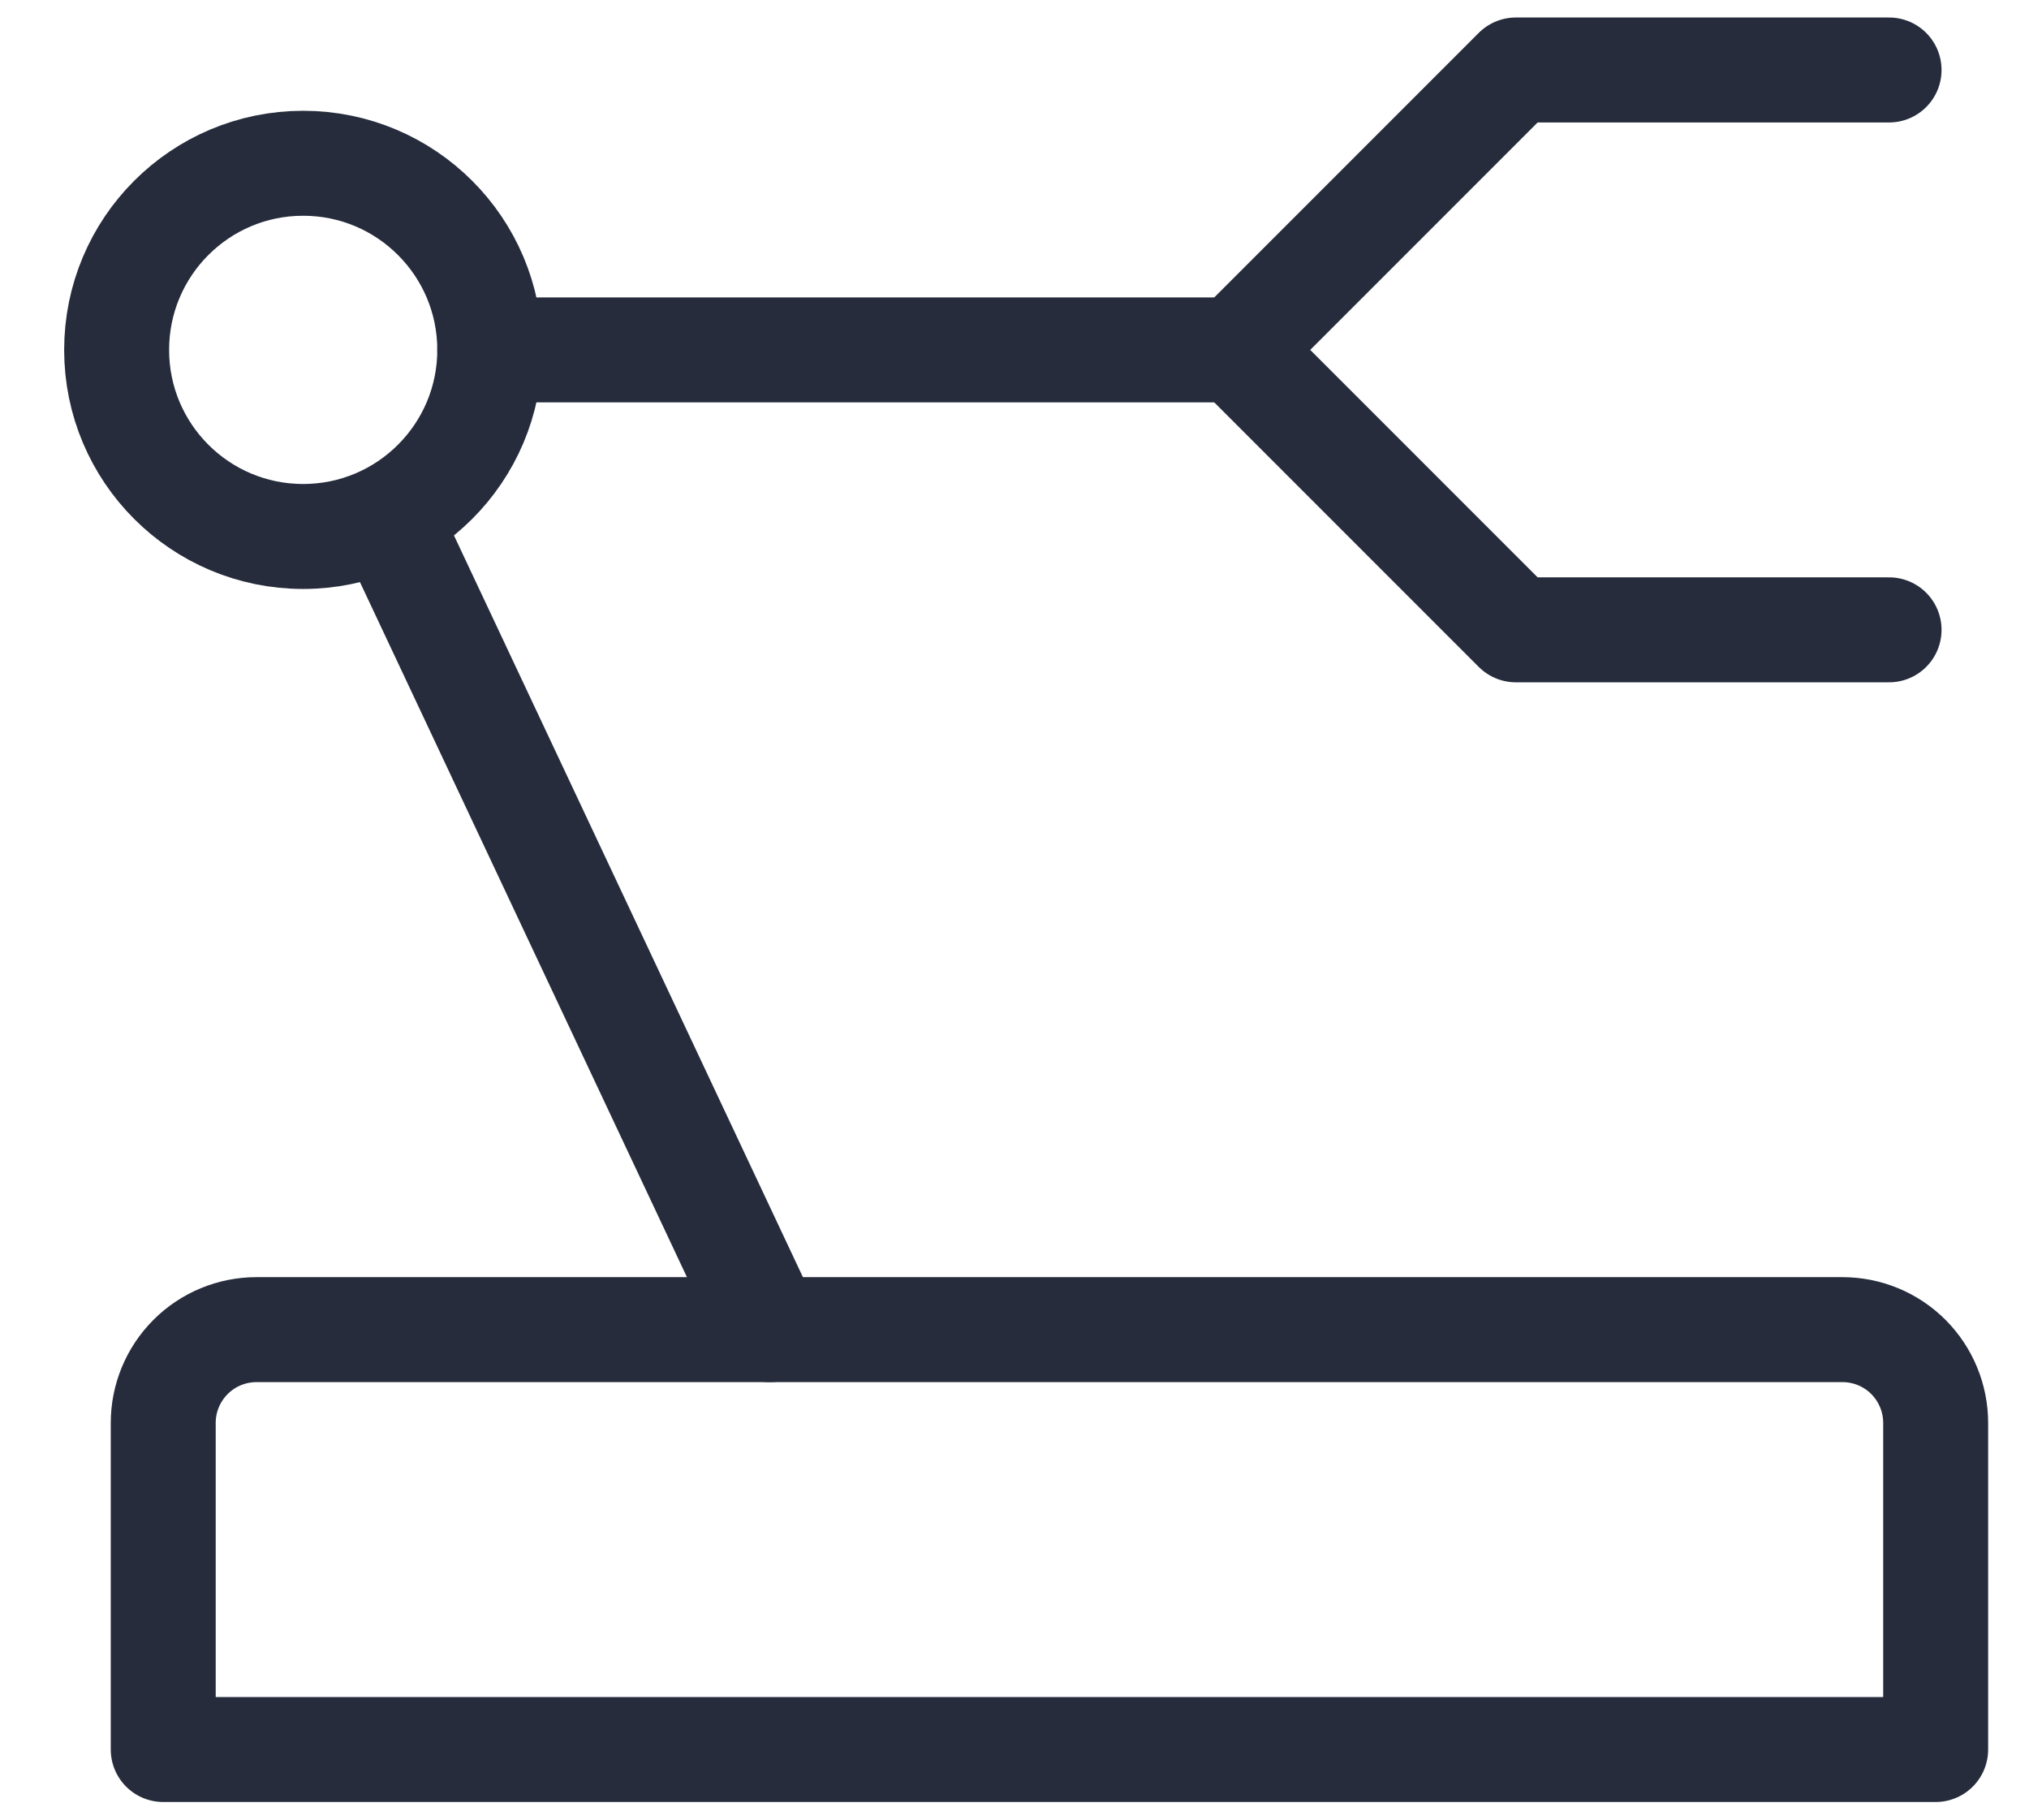
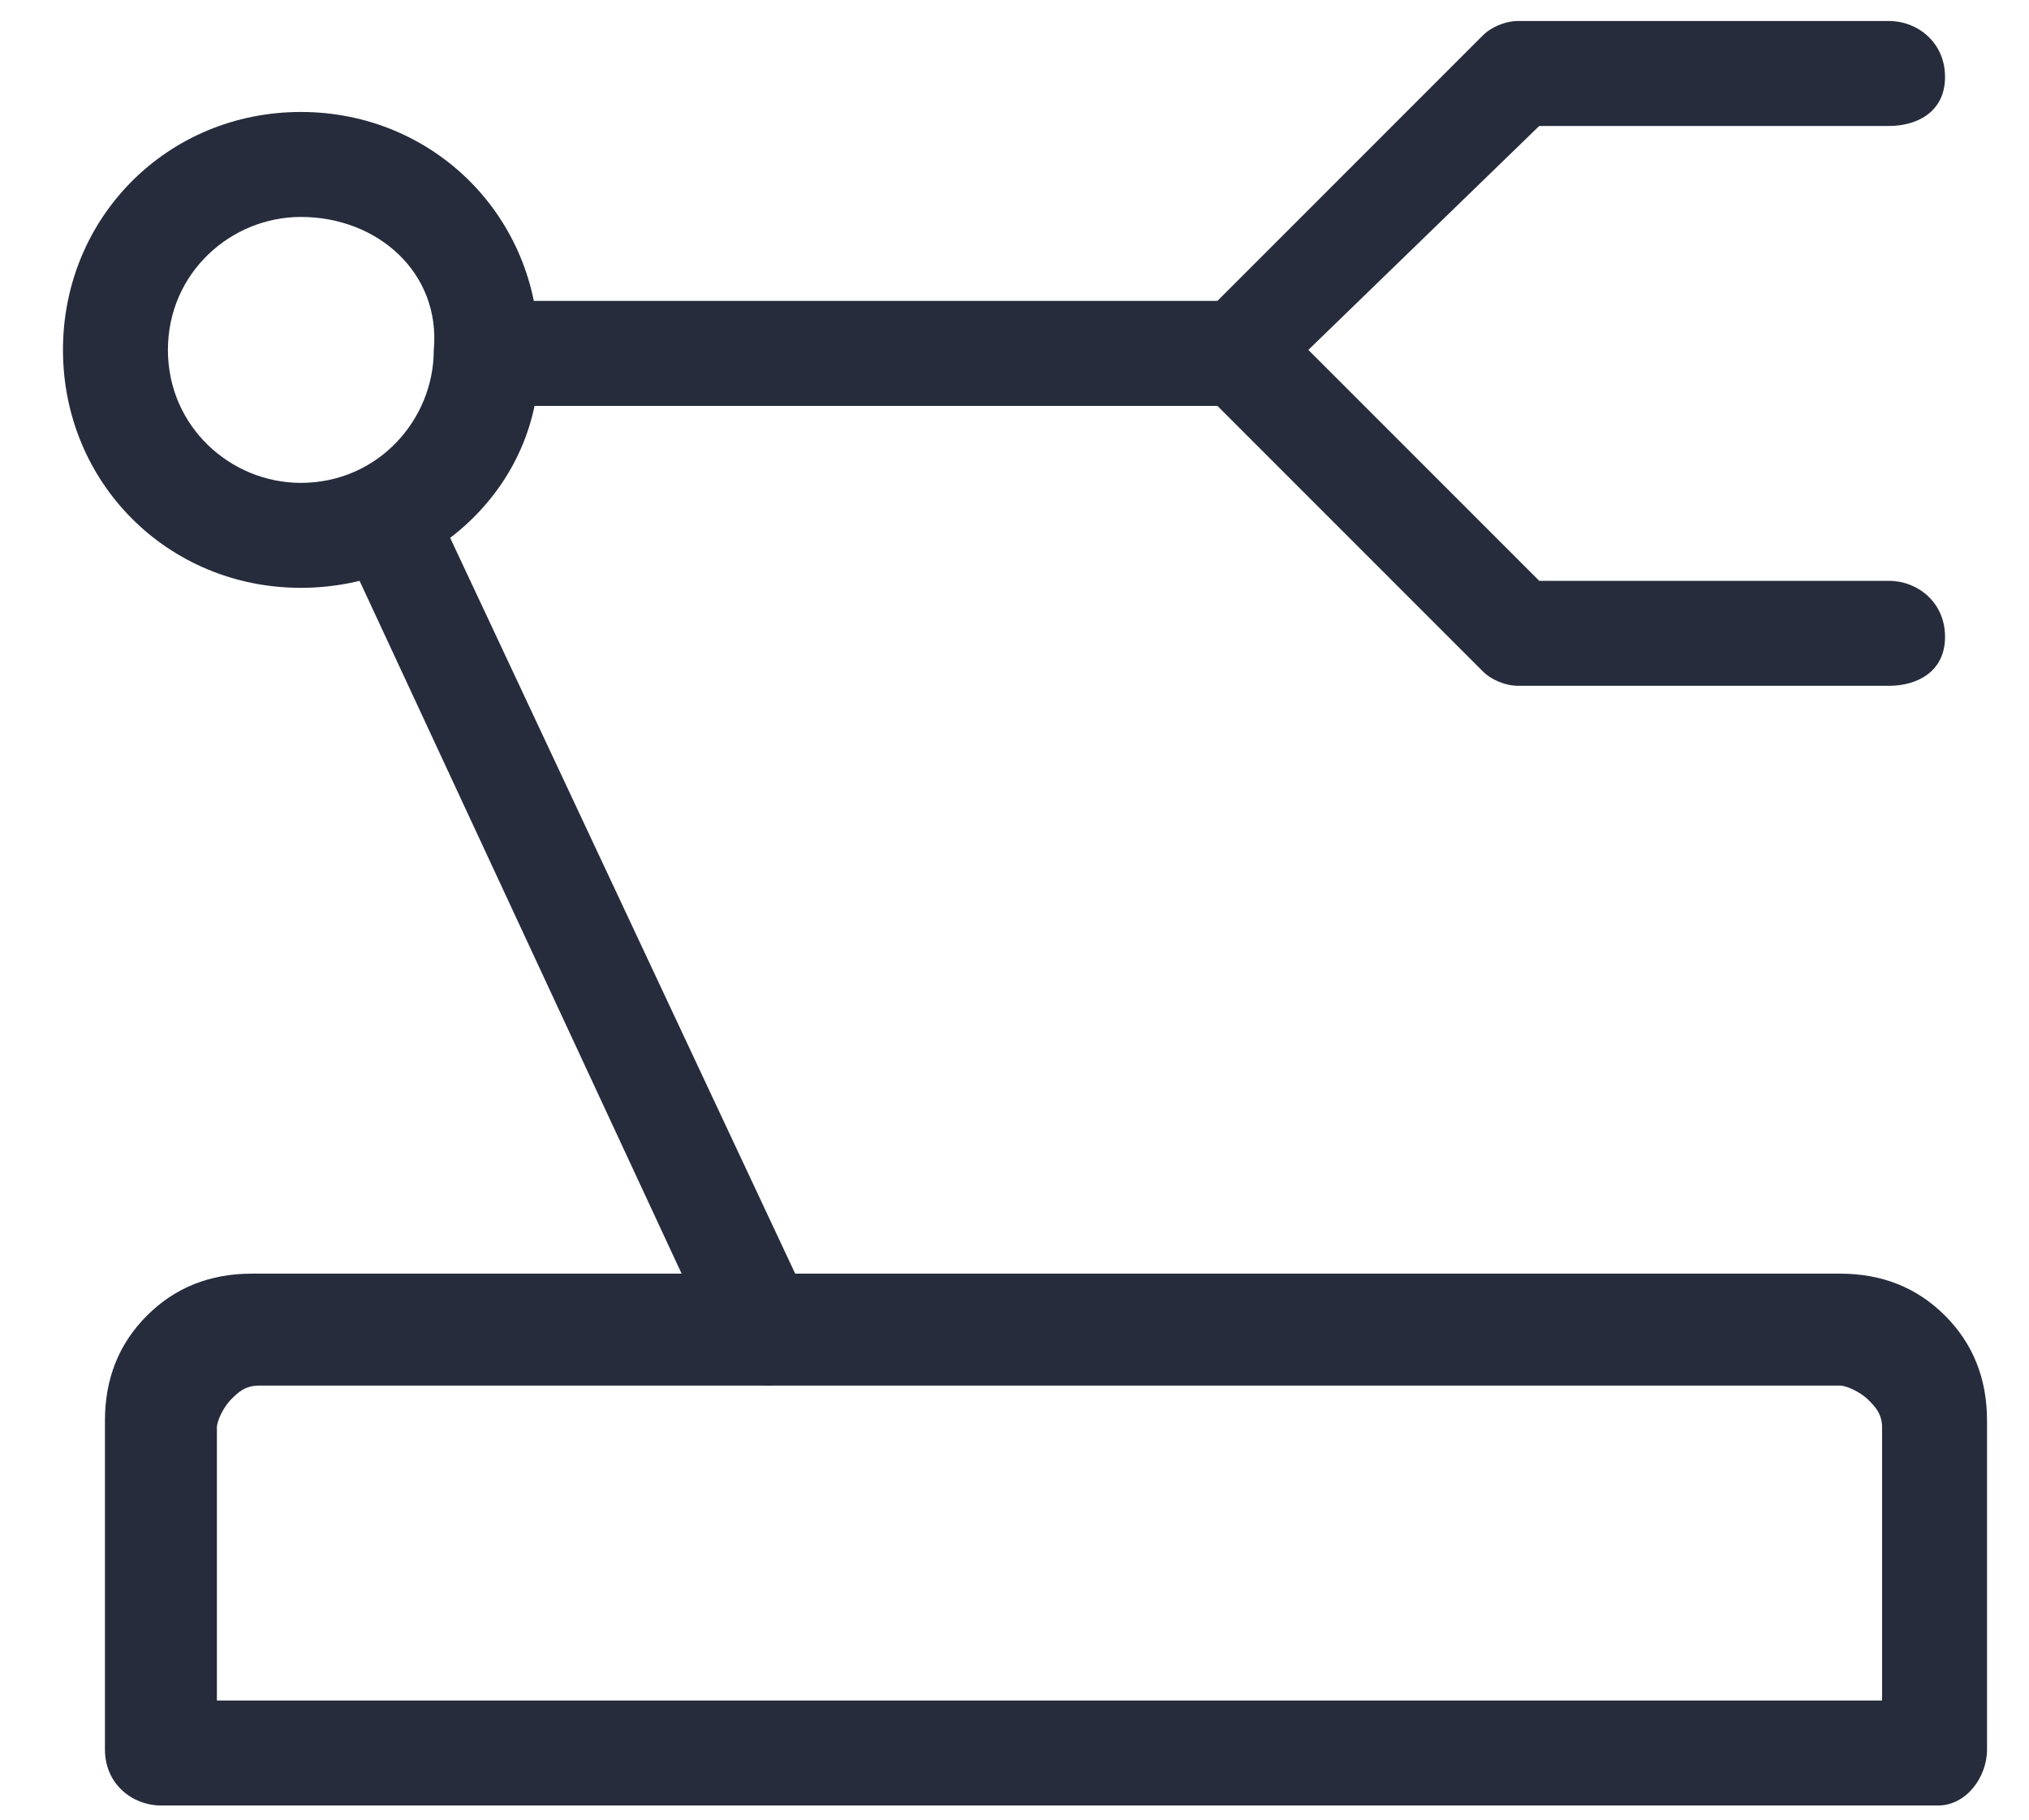
- <svg xmlns="http://www.w3.org/2000/svg" width="29" height="26" viewBox="0 0 29 26" fill="none">
-   <path d="M27 9H21.666L17.666 5L21.666 1H27M2.333 20.333C2.333 19.98 2.473 19.641 2.724 19.39C2.974 19.14 3.313 19 3.666 19H26.333C26.687 19 27.026 19.14 27.276 19.39C27.526 19.641 27.666 19.98 27.666 20.333V25H2.333V20.333Z" stroke="#262C3C" stroke-width="1.5" stroke-linecap="round" stroke-linejoin="round" />
-   <path d="M4.333 7.666C5.806 7.666 7 6.472 7 5C7 3.527 5.806 2.333 4.333 2.333C2.86 2.333 1.667 3.527 1.667 5C1.667 6.472 2.86 7.666 4.333 7.666Z" stroke="#262C3C" stroke-width="1.5" />
-   <path d="M7 5H17.666M5.667 7.667L11 19" stroke="#262C3C" stroke-width="1.5" stroke-linecap="round" stroke-linejoin="round" />
+ <svg xmlns="http://www.w3.org/2000/svg" version="1.1" id="Слой_1" x="0px" y="0px" viewBox="0 0 29 26" style="enable-background:new 0 0 29 26;" xml:space="preserve">
+   <style type="text/css">
+ 	.st0{fill:#262C3C;}
+ </style>
+   <path class="st0" d="M27.7,25.8H2.3c-0.4,0-0.8-0.3-0.8-0.8v-4.7c0-0.6,0.2-1.1,0.6-1.5s0.9-0.6,1.5-0.6h22.7c0.6,0,1.1,0.2,1.5,0.6  c0.4,0.4,0.6,0.9,0.6,1.5V25C28.4,25.4,28.1,25.8,27.7,25.8z M3.1,24.3h23.8v-3.9c0-0.2-0.1-0.3-0.2-0.4c-0.1-0.1-0.3-0.2-0.4-0.2  H3.7c-0.2,0-0.3,0.1-0.4,0.2s-0.2,0.3-0.2,0.4V24.3z M27,9.8h-5.3c-0.2,0-0.4-0.1-0.5-0.2l-4-4c-0.3-0.3-0.3-0.8,0-1.1l4-4  c0.1-0.1,0.3-0.2,0.5-0.2H27c0.4,0,0.8,0.3,0.8,0.8S27.4,1.8,27,1.8h-5L18.7,5L22,8.3h5c0.4,0,0.8,0.3,0.8,0.8S27.4,9.8,27,9.8z" />
+   <path class="st0" d="M4.3,8.4C2.4,8.4,0.9,6.9,0.9,5c0-1.9,1.5-3.4,3.4-3.4c1.9,0,3.4,1.5,3.4,3.4C7.8,6.9,6.2,8.4,4.3,8.4z   M4.3,3.1C3.3,3.1,2.4,3.9,2.4,5c0,1.1,0.9,1.9,1.9,1.9c1.1,0,1.9-0.9,1.9-1.9C6.3,3.9,5.4,3.1,4.3,3.1z" />
+   <path class="st0" d="M11,19.8c-0.3,0-0.6-0.2-0.7-0.4L5,8C4.8,7.6,5,7.2,5.3,7c0.4-0.2,0.8,0,1,0.4l5.3,11.3c0.2,0.4,0,0.8-0.4,1  C11.2,19.7,11.1,19.8,11,19.8z M17.7,5.8H7C6.6,5.8,6.3,5.4,6.3,5S6.6,4.3,7,4.3h10.7c0.4,0,0.8,0.3,0.8,0.8S18.1,5.8,17.7,5.8z" />
</svg>
